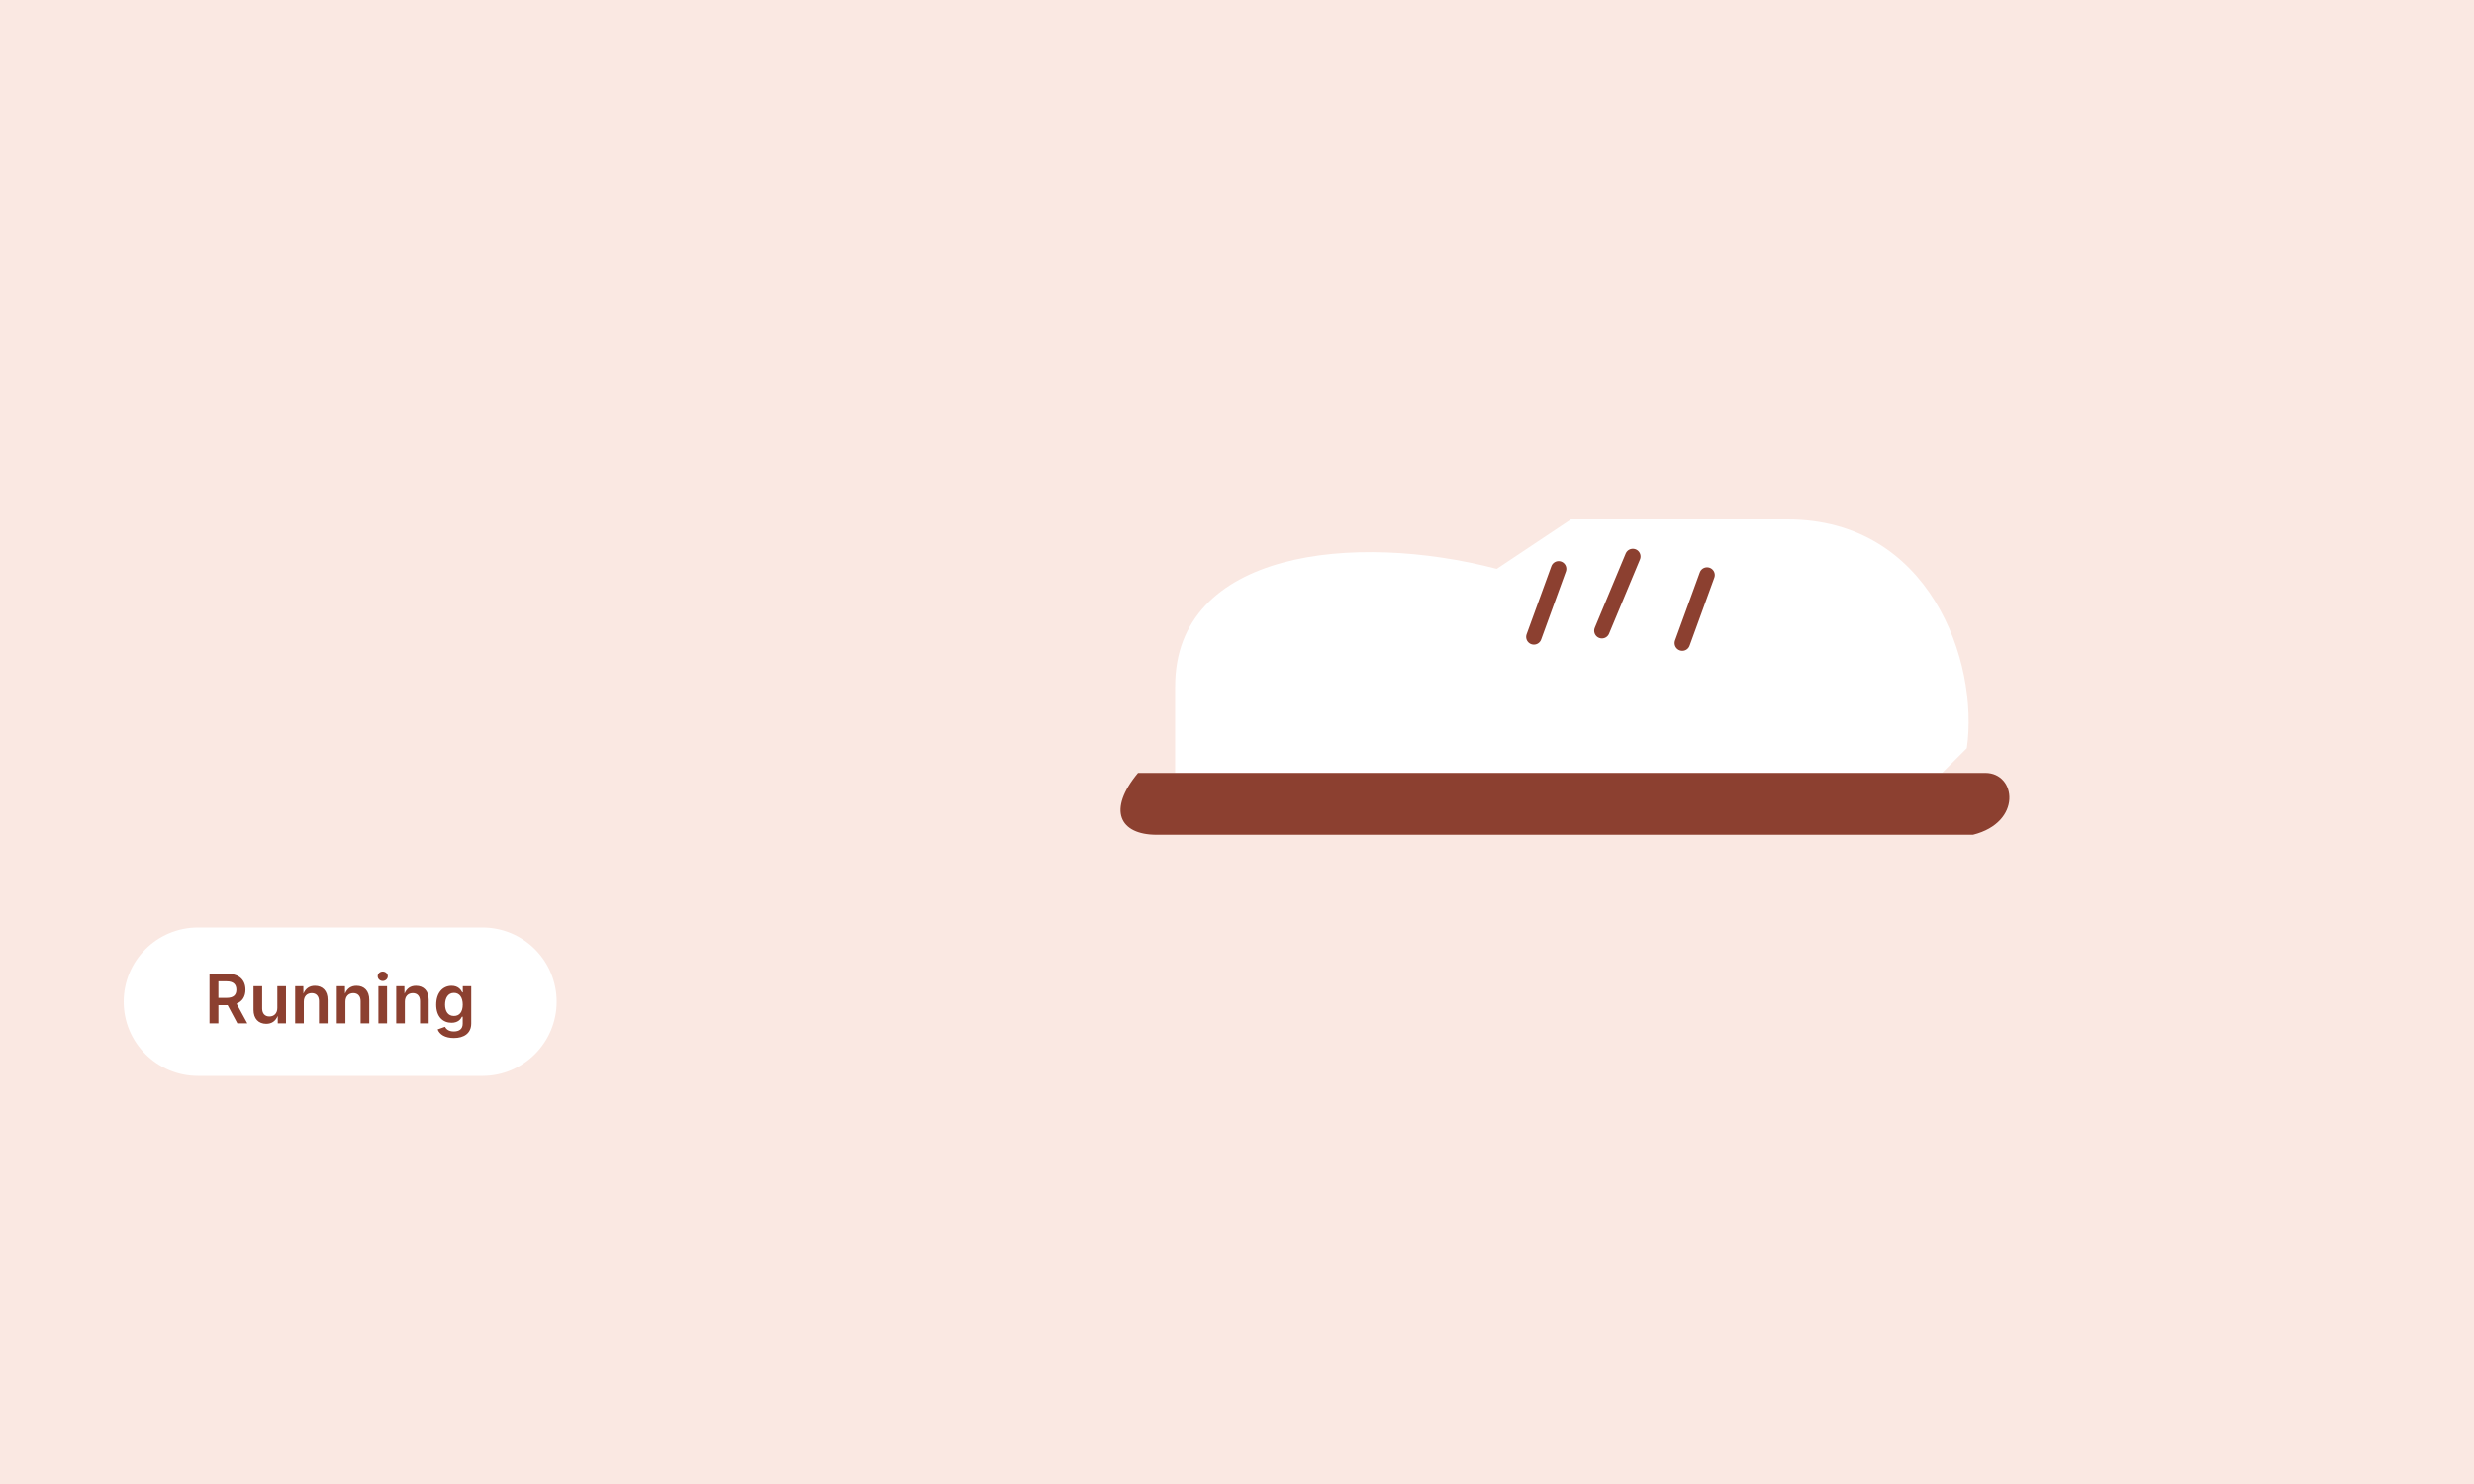
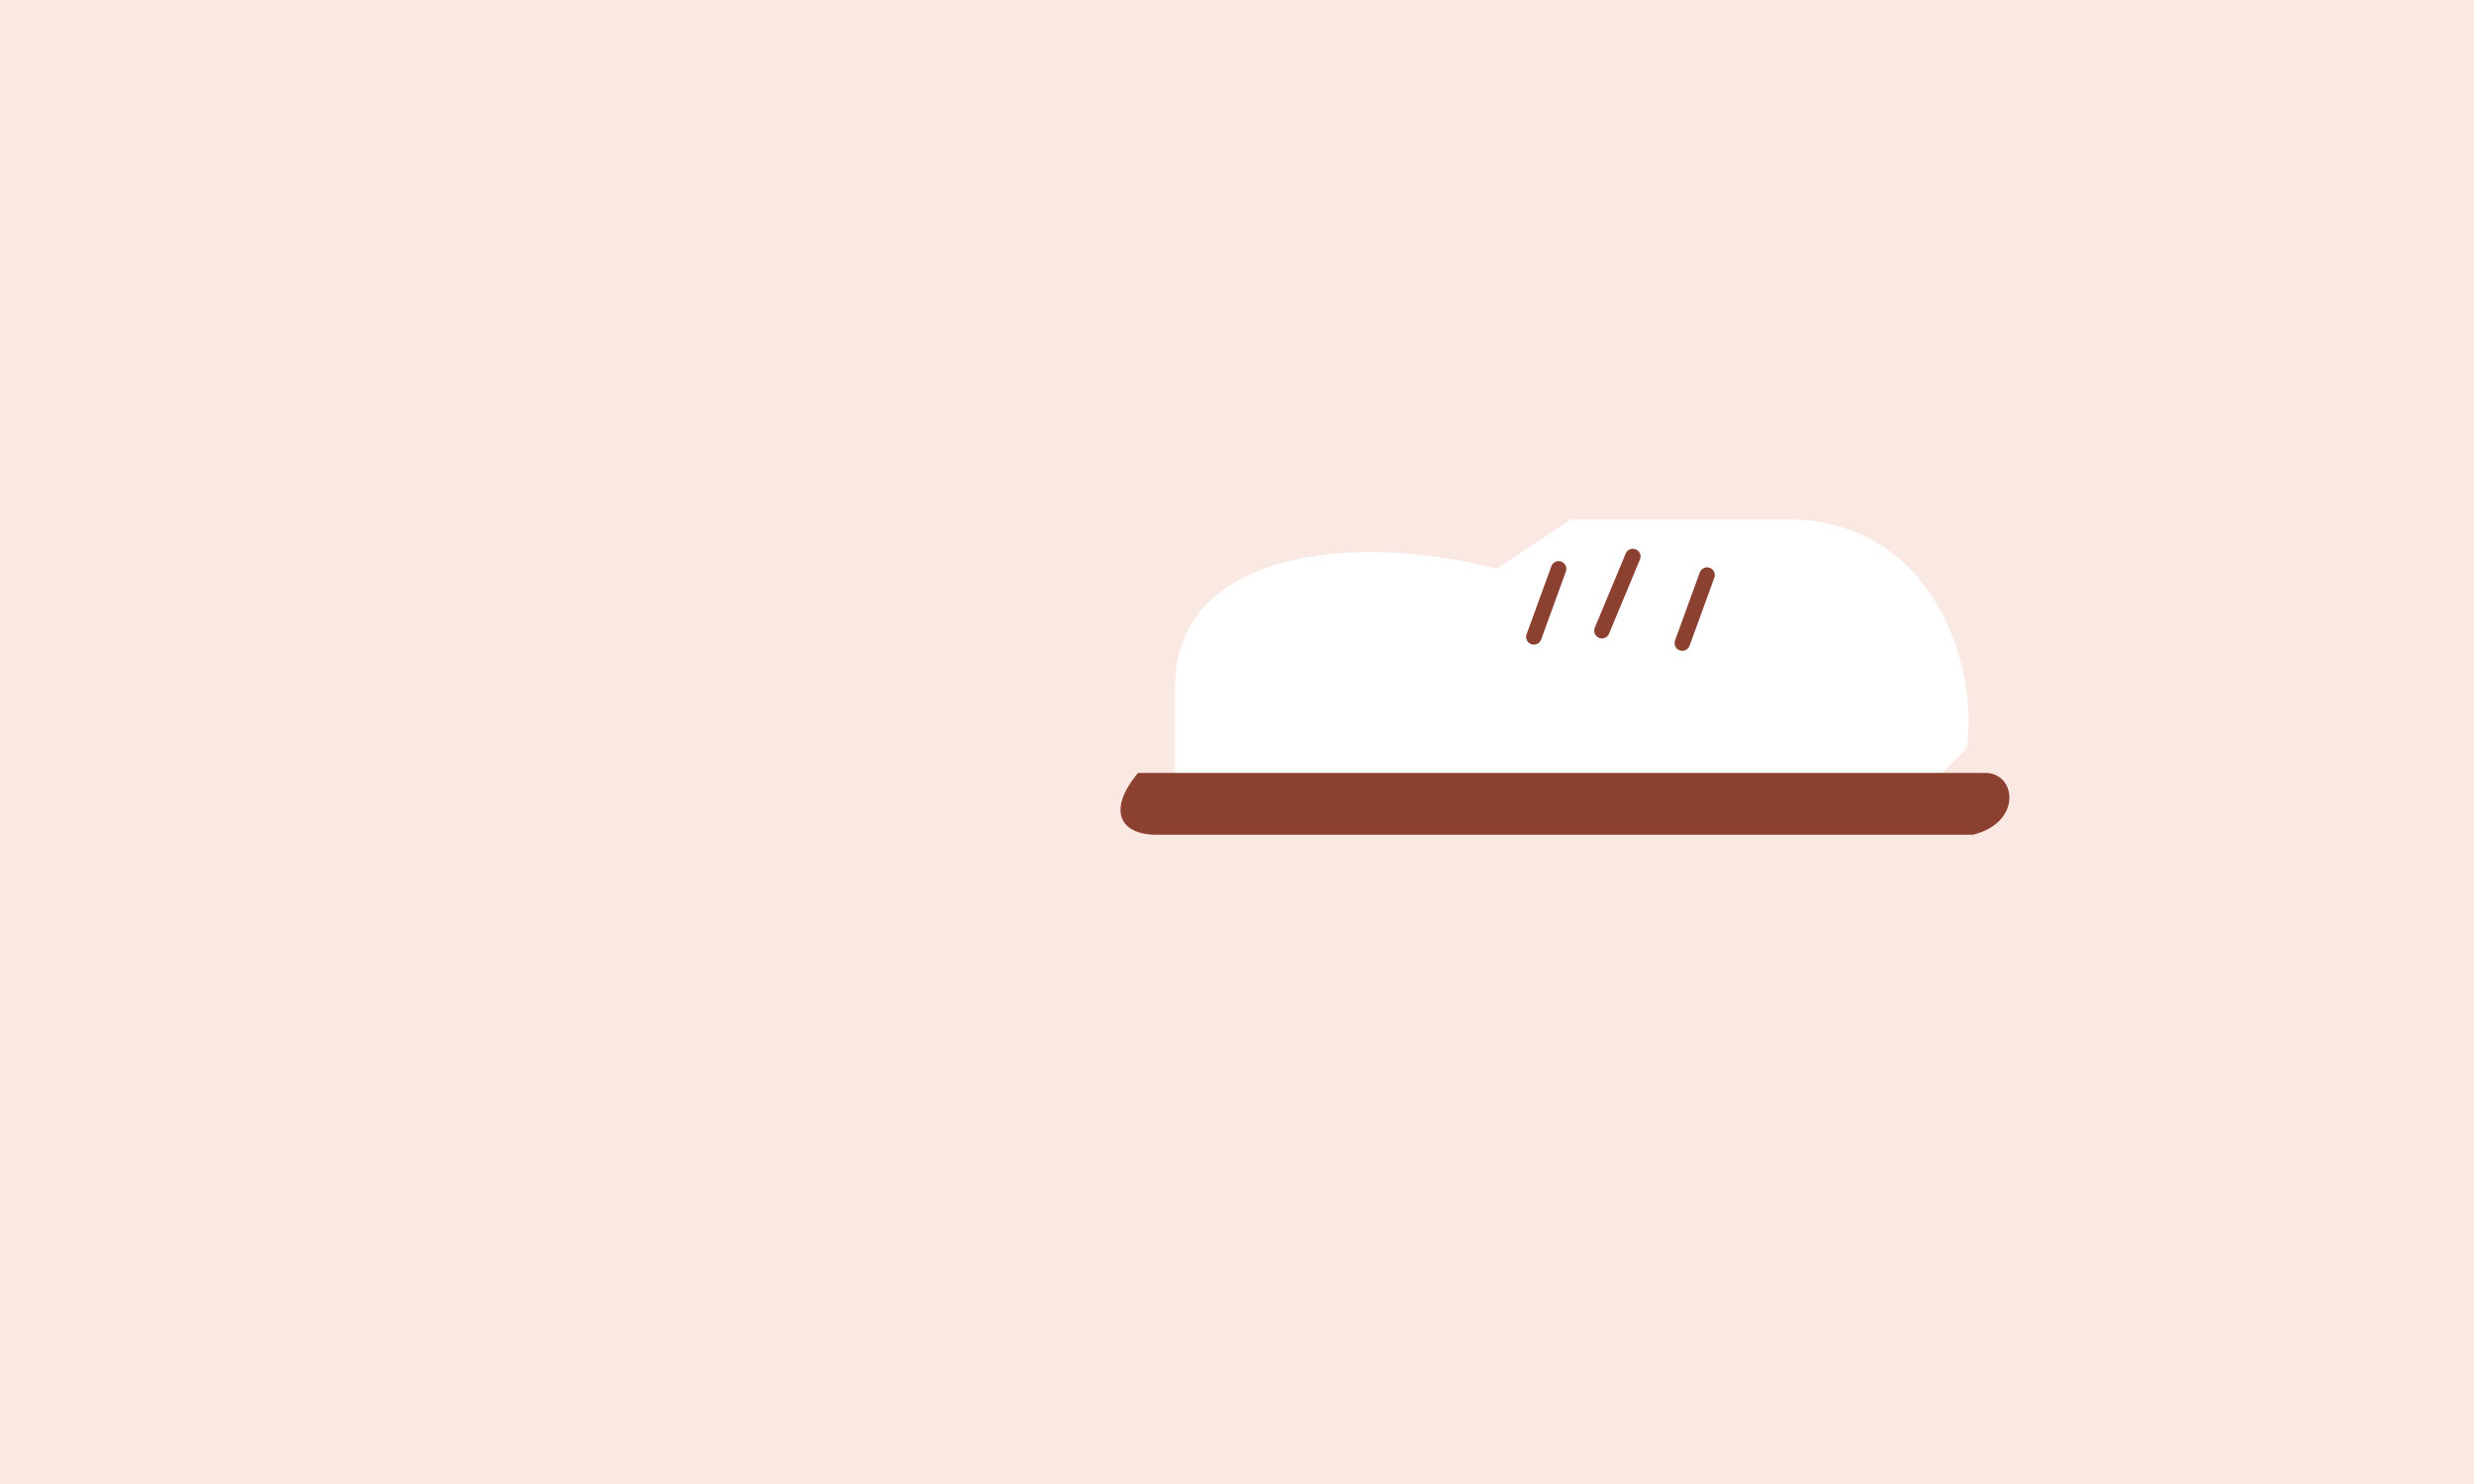
<svg xmlns="http://www.w3.org/2000/svg" viewBox="0 0 800 480" role="img" aria-label="Running">
  <rect width="800" height="480" fill="#FAE8E2" />
  <g transform="translate(500 230)">
    <path d="M-120 20V-8C-120-52-62-58-16-46L8-62H78C124-62 140-16 136 12L128 20Z" fill="#ffffff" />
    <path d="M-132 20H142c10 0 12 16-4 20H-126c-12 0-16-8-6-20Z" fill="#8C4030" />
    <path d="M4-46L-4-24M28-50L18-26M52-44L44-22" fill="none" stroke="#8C4030" stroke-width="5" stroke-linecap="round" />
  </g>
-   <rect x="40" y="300" width="140" height="48" rx="24" fill="#ffffff" />
-   <text x="110" y="331" text-anchor="middle" font-family="Inter, ui-sans-serif, system-ui, sans-serif" font-size="22" font-weight="600" fill="#8C4030">Running</text>
</svg>
